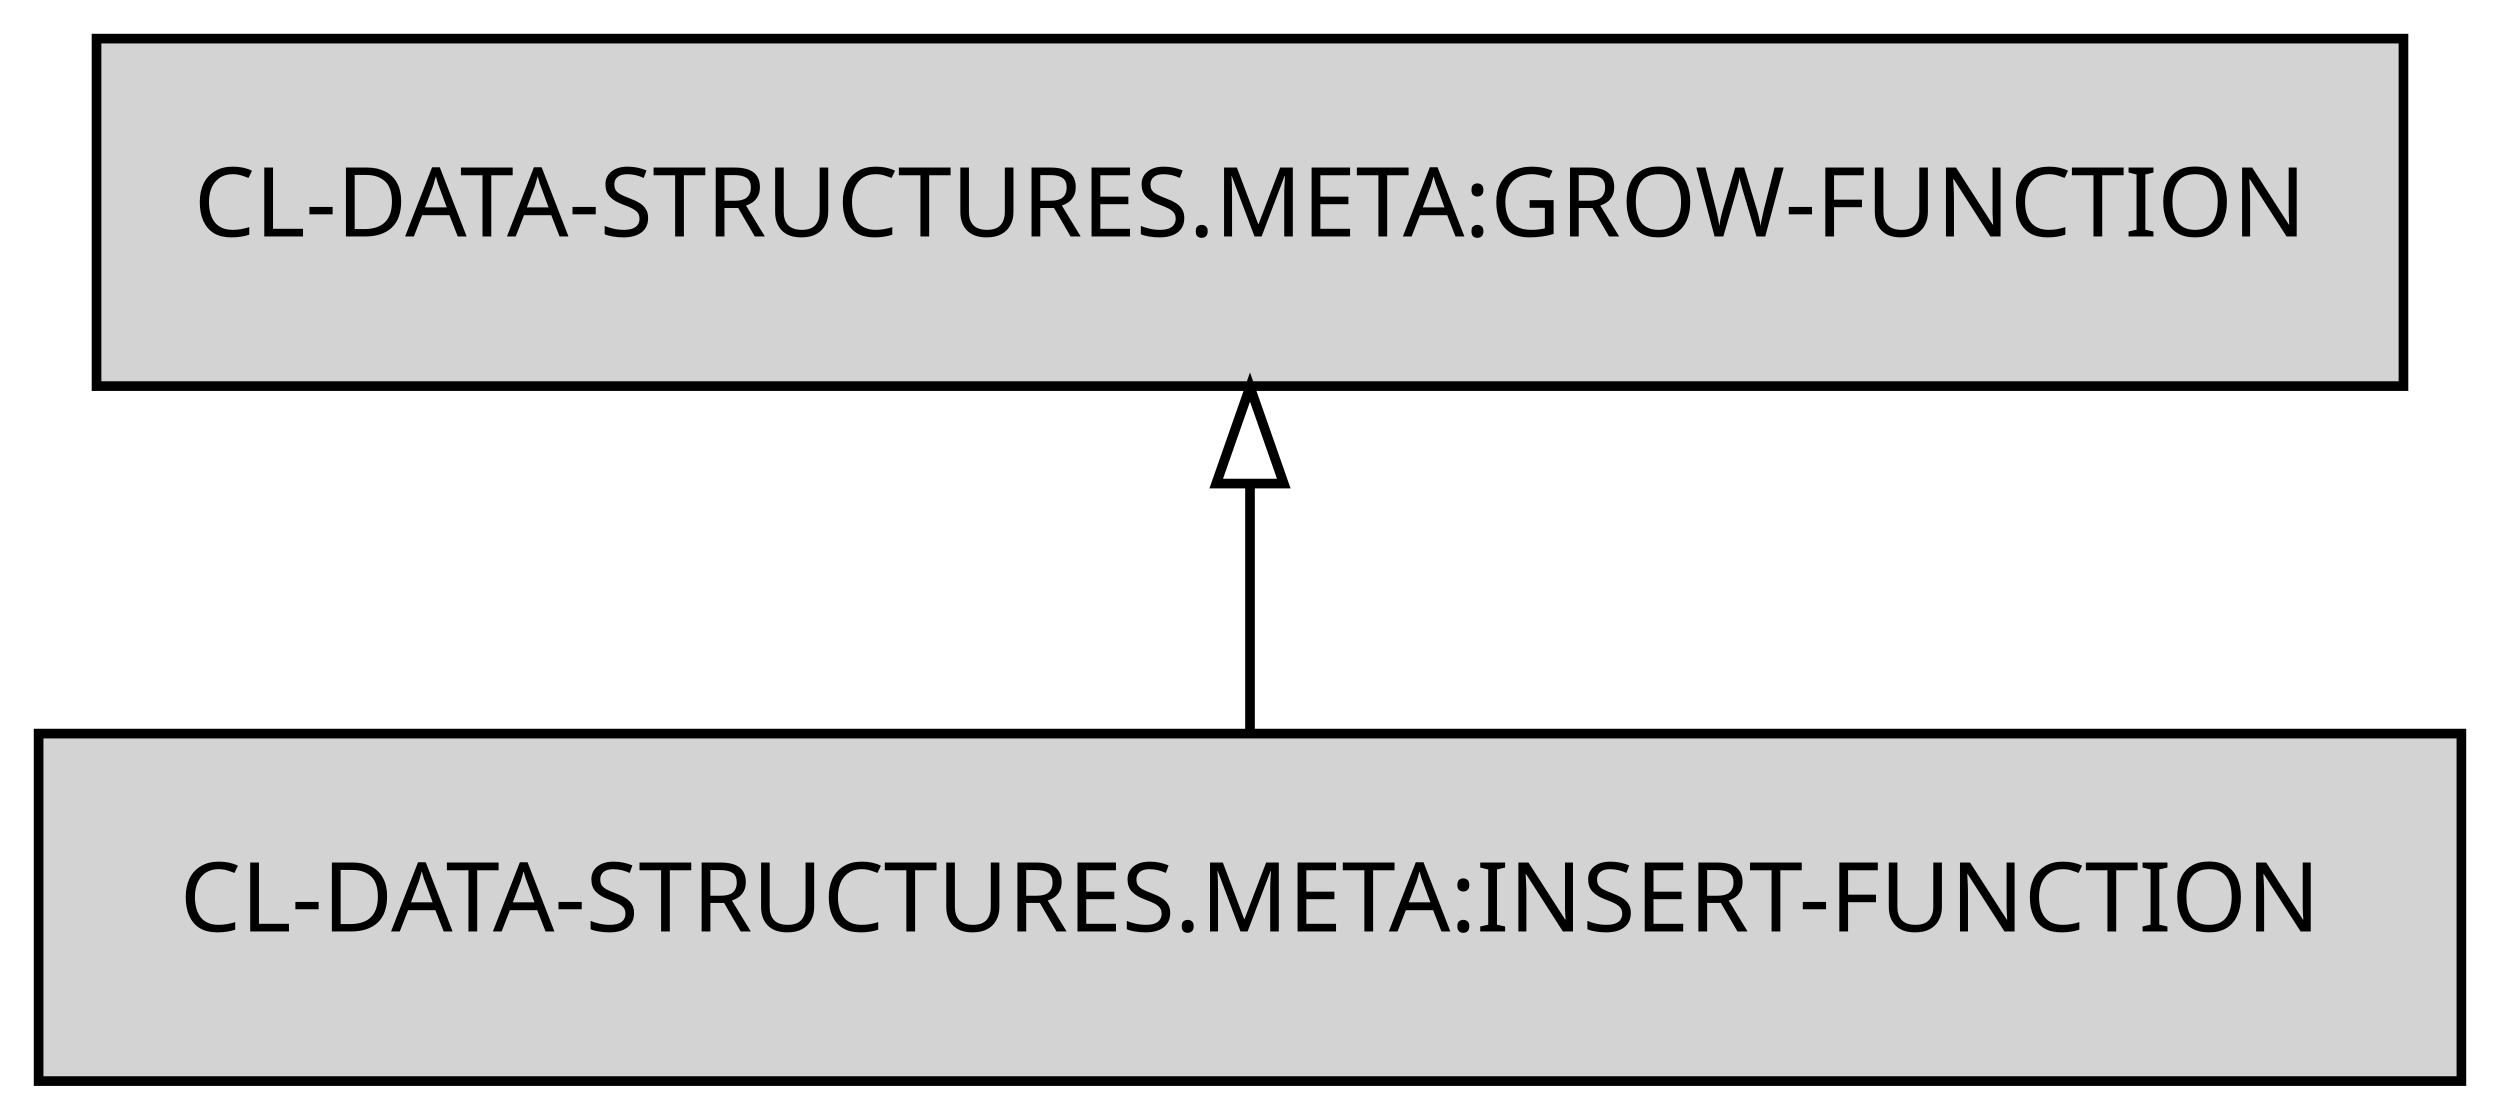
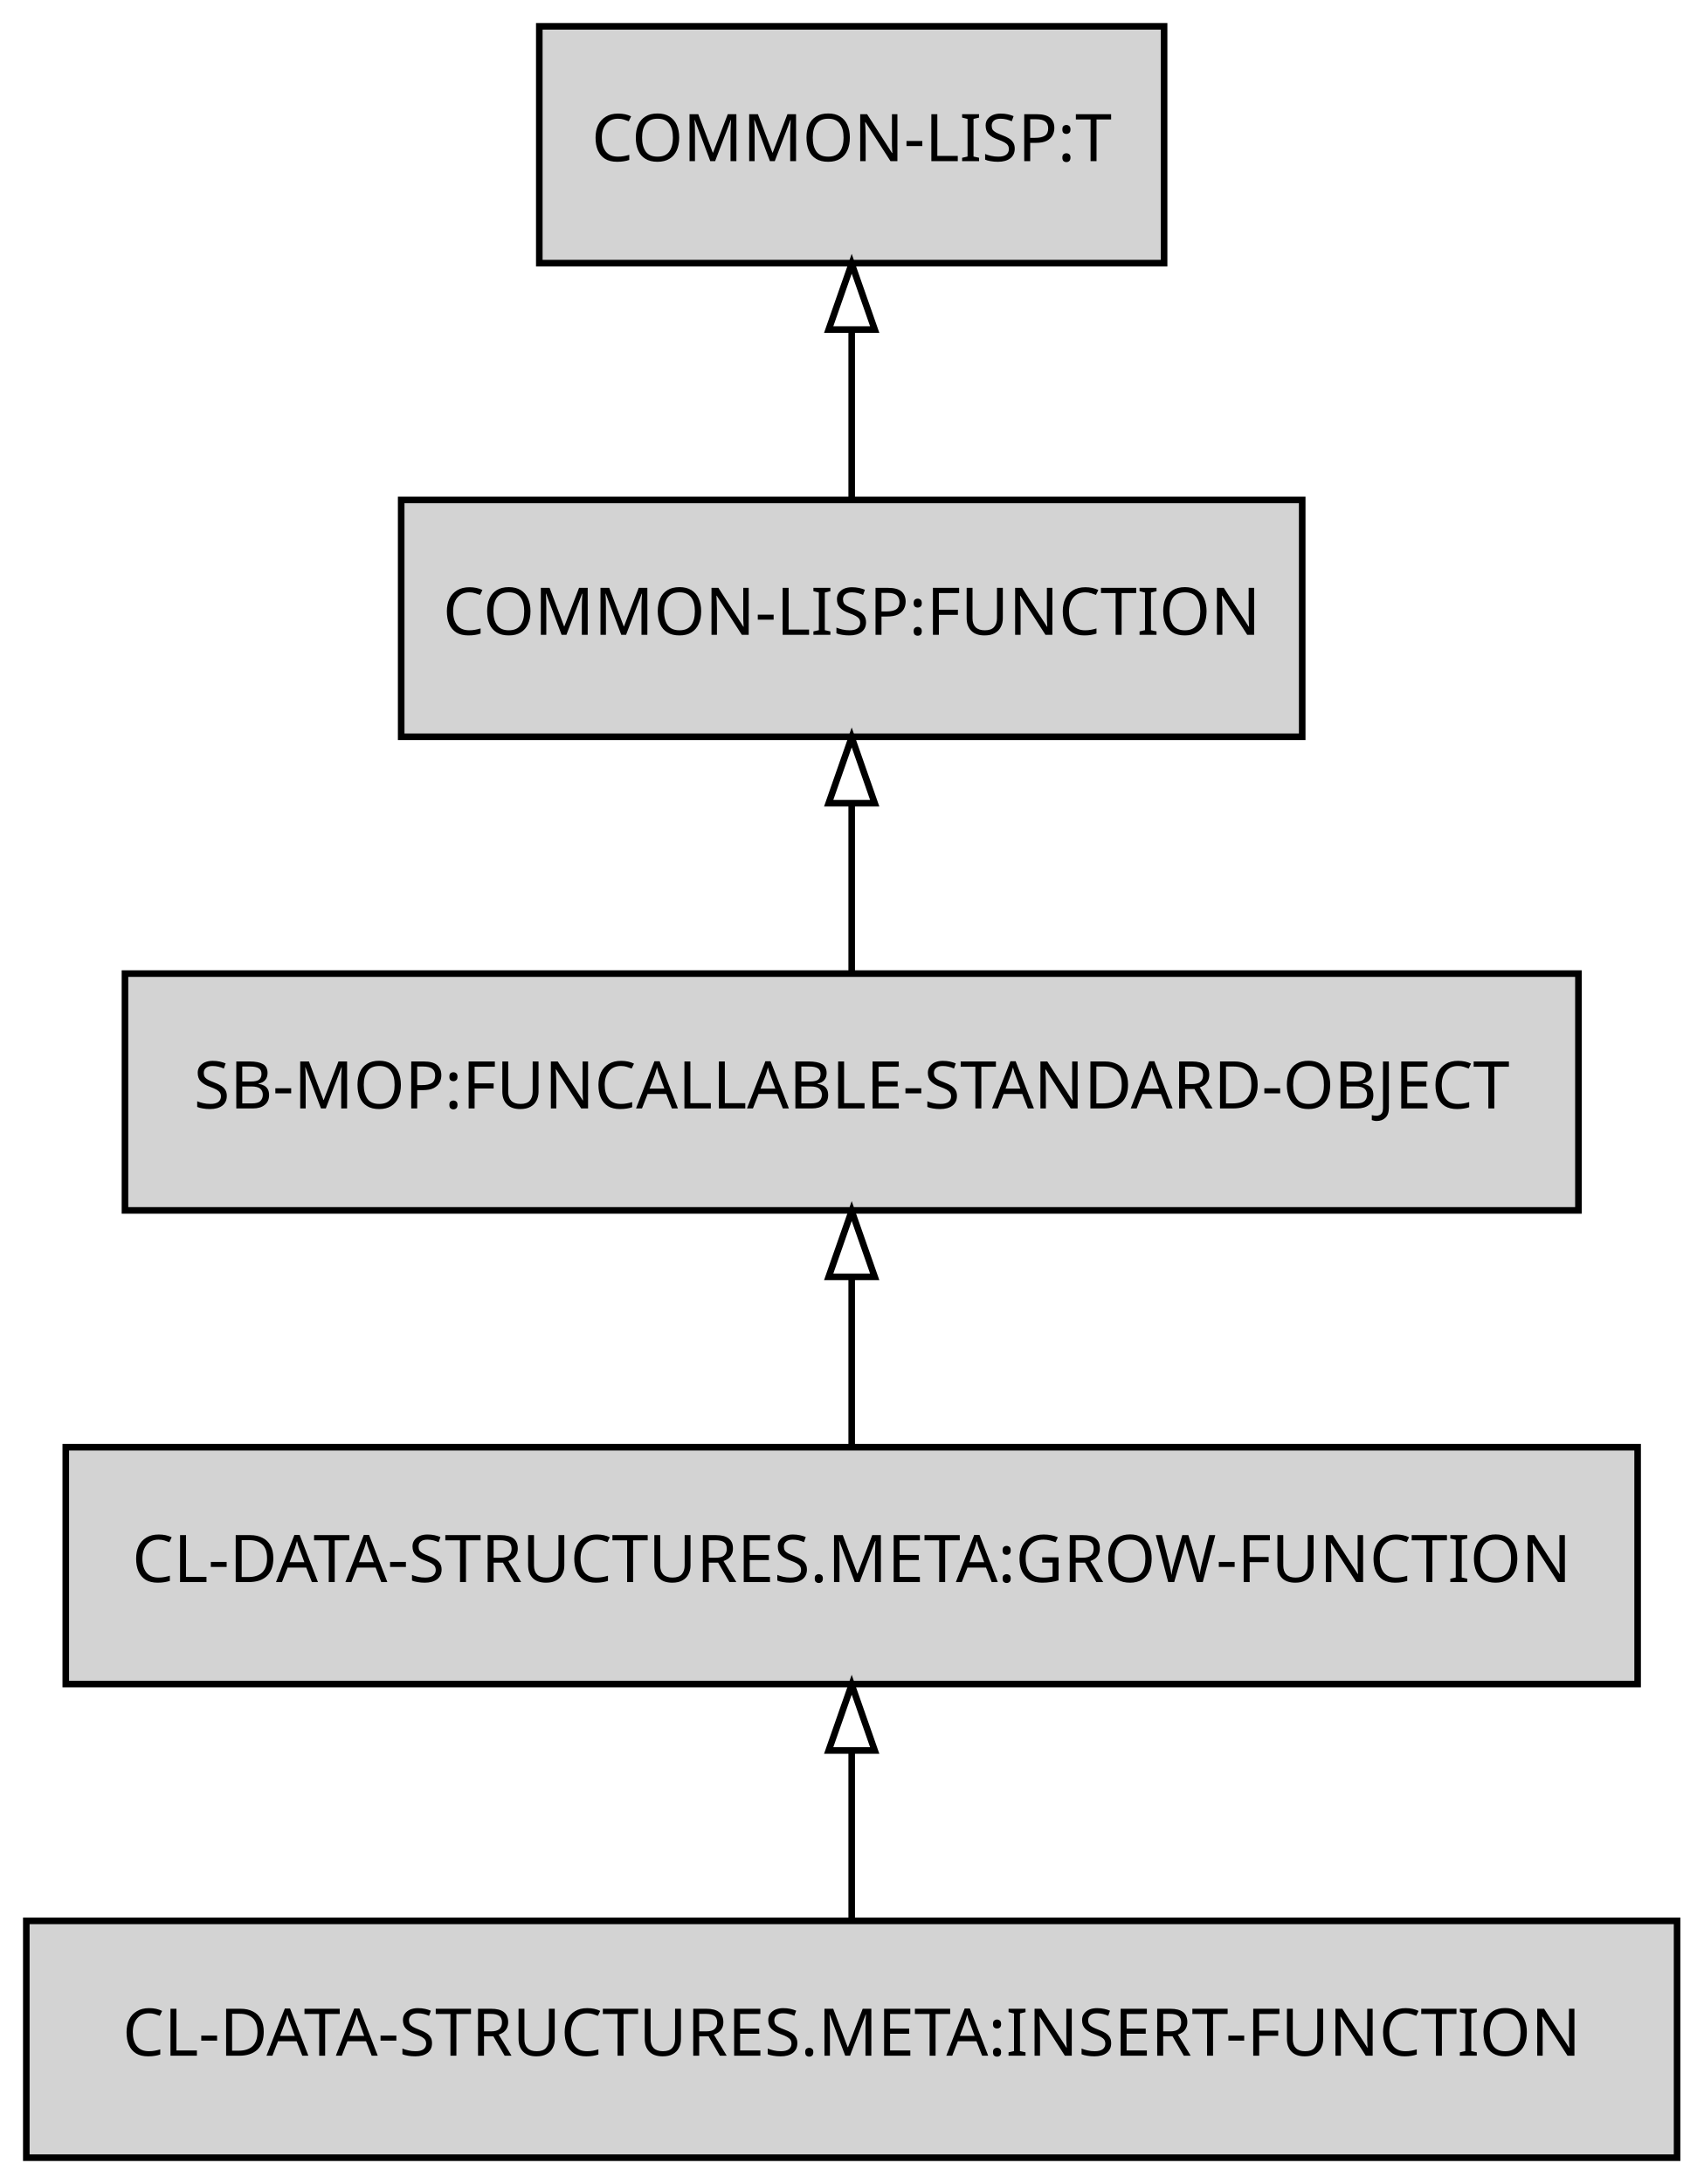
- <svg xmlns="http://www.w3.org/2000/svg" width="259pt" height="116pt" viewBox="0.00 0.00 259.00 116.00">
-   <g id="graph0" class="graph" transform="scale(1 1) rotate(0) translate(4 112)">
-     <polygon fill="transparent" stroke="transparent" points="-4,4 -4,-112 255,-112 255,4 -4,4" />
+ <svg xmlns="http://www.w3.org/2000/svg" width="259pt" height="332pt" viewBox="0.00 0.00 259.00 332.00">
+   <g id="graph0" class="graph" transform="scale(1 1) rotate(0) translate(4 328)">
+     <polygon fill="transparent" stroke="transparent" points="-4,4 -4,-328 255,-328 255,4 -4,4" />
    <g id="node1" class="node">
      <polygon fill="lightgrey" stroke="black" points="251,-36 0,-36 0,0 251,0 251,-36" />
      <text text-anchor="middle" x="125.5" y="-15.5" font-family="Fira Mono" font-size="10.00">CL-DATA-STRUCTURES.META:INSERT-FUNCTION</text>
    </g>
    <g id="node2" class="node">
      <polygon fill="lightgrey" stroke="black" points="245,-108 6,-108 6,-72 245,-72 245,-108" />
      <text text-anchor="middle" x="125.5" y="-87.5" font-family="Fira Mono" font-size="10.00">CL-DATA-STRUCTURES.META:GROW-FUNCTION</text>
    </g>
    <g id="edge1" class="edge">
      <path fill="none" stroke="black" d="M125.5,-36.3C125.5,-44.02 125.5,-53.29 125.5,-61.89" />
      <polygon fill="none" stroke="black" points="122,-61.9 125.5,-71.9 129,-61.9 122,-61.9" />
    </g>
+     <g id="node3" class="node">
+       <polygon fill="lightgrey" stroke="black" points="236,-180 15,-180 15,-144 236,-144 236,-180" />
+       <text text-anchor="middle" x="125.5" y="-159.5" font-family="Fira Mono" font-size="10.00">SB-MOP:FUNCALLABLE-STANDARD-OBJECT</text>
+     </g>
+     <g id="edge2" class="edge">
+       <path fill="none" stroke="black" d="M125.5,-108.3C125.5,-116.02 125.5,-125.29 125.5,-133.89" />
+       <polygon fill="none" stroke="black" points="122,-133.9 125.5,-143.9 129,-133.9 122,-133.9" />
+     </g>
+     <g id="node4" class="node">
+       <polygon fill="lightgrey" stroke="black" points="194,-252 57,-252 57,-216 194,-216 194,-252" />
+       <text text-anchor="middle" x="125.5" y="-231.5" font-family="Fira Mono" font-size="10.00">COMMON-LISP:FUNCTION</text>
+     </g>
+     <g id="edge3" class="edge">
+       <path fill="none" stroke="black" d="M125.5,-180.3C125.5,-188.02 125.5,-197.29 125.5,-205.89" />
+       <polygon fill="none" stroke="black" points="122,-205.9 125.5,-215.9 129,-205.9 122,-205.9" />
+     </g>
+     <g id="node5" class="node">
+       <polygon fill="lightgrey" stroke="black" points="173,-324 78,-324 78,-288 173,-288 173,-324" />
+       <text text-anchor="middle" x="125.5" y="-303.5" font-family="Fira Mono" font-size="10.00">COMMON-LISP:T</text>
+     </g>
+     <g id="edge4" class="edge">
+       <path fill="none" stroke="black" d="M125.5,-252.3C125.5,-260.02 125.5,-269.29 125.5,-277.89" />
+       <polygon fill="none" stroke="black" points="122,-277.9 125.5,-287.9 129,-277.9 122,-277.9" />
+     </g>
  </g>
</svg>
